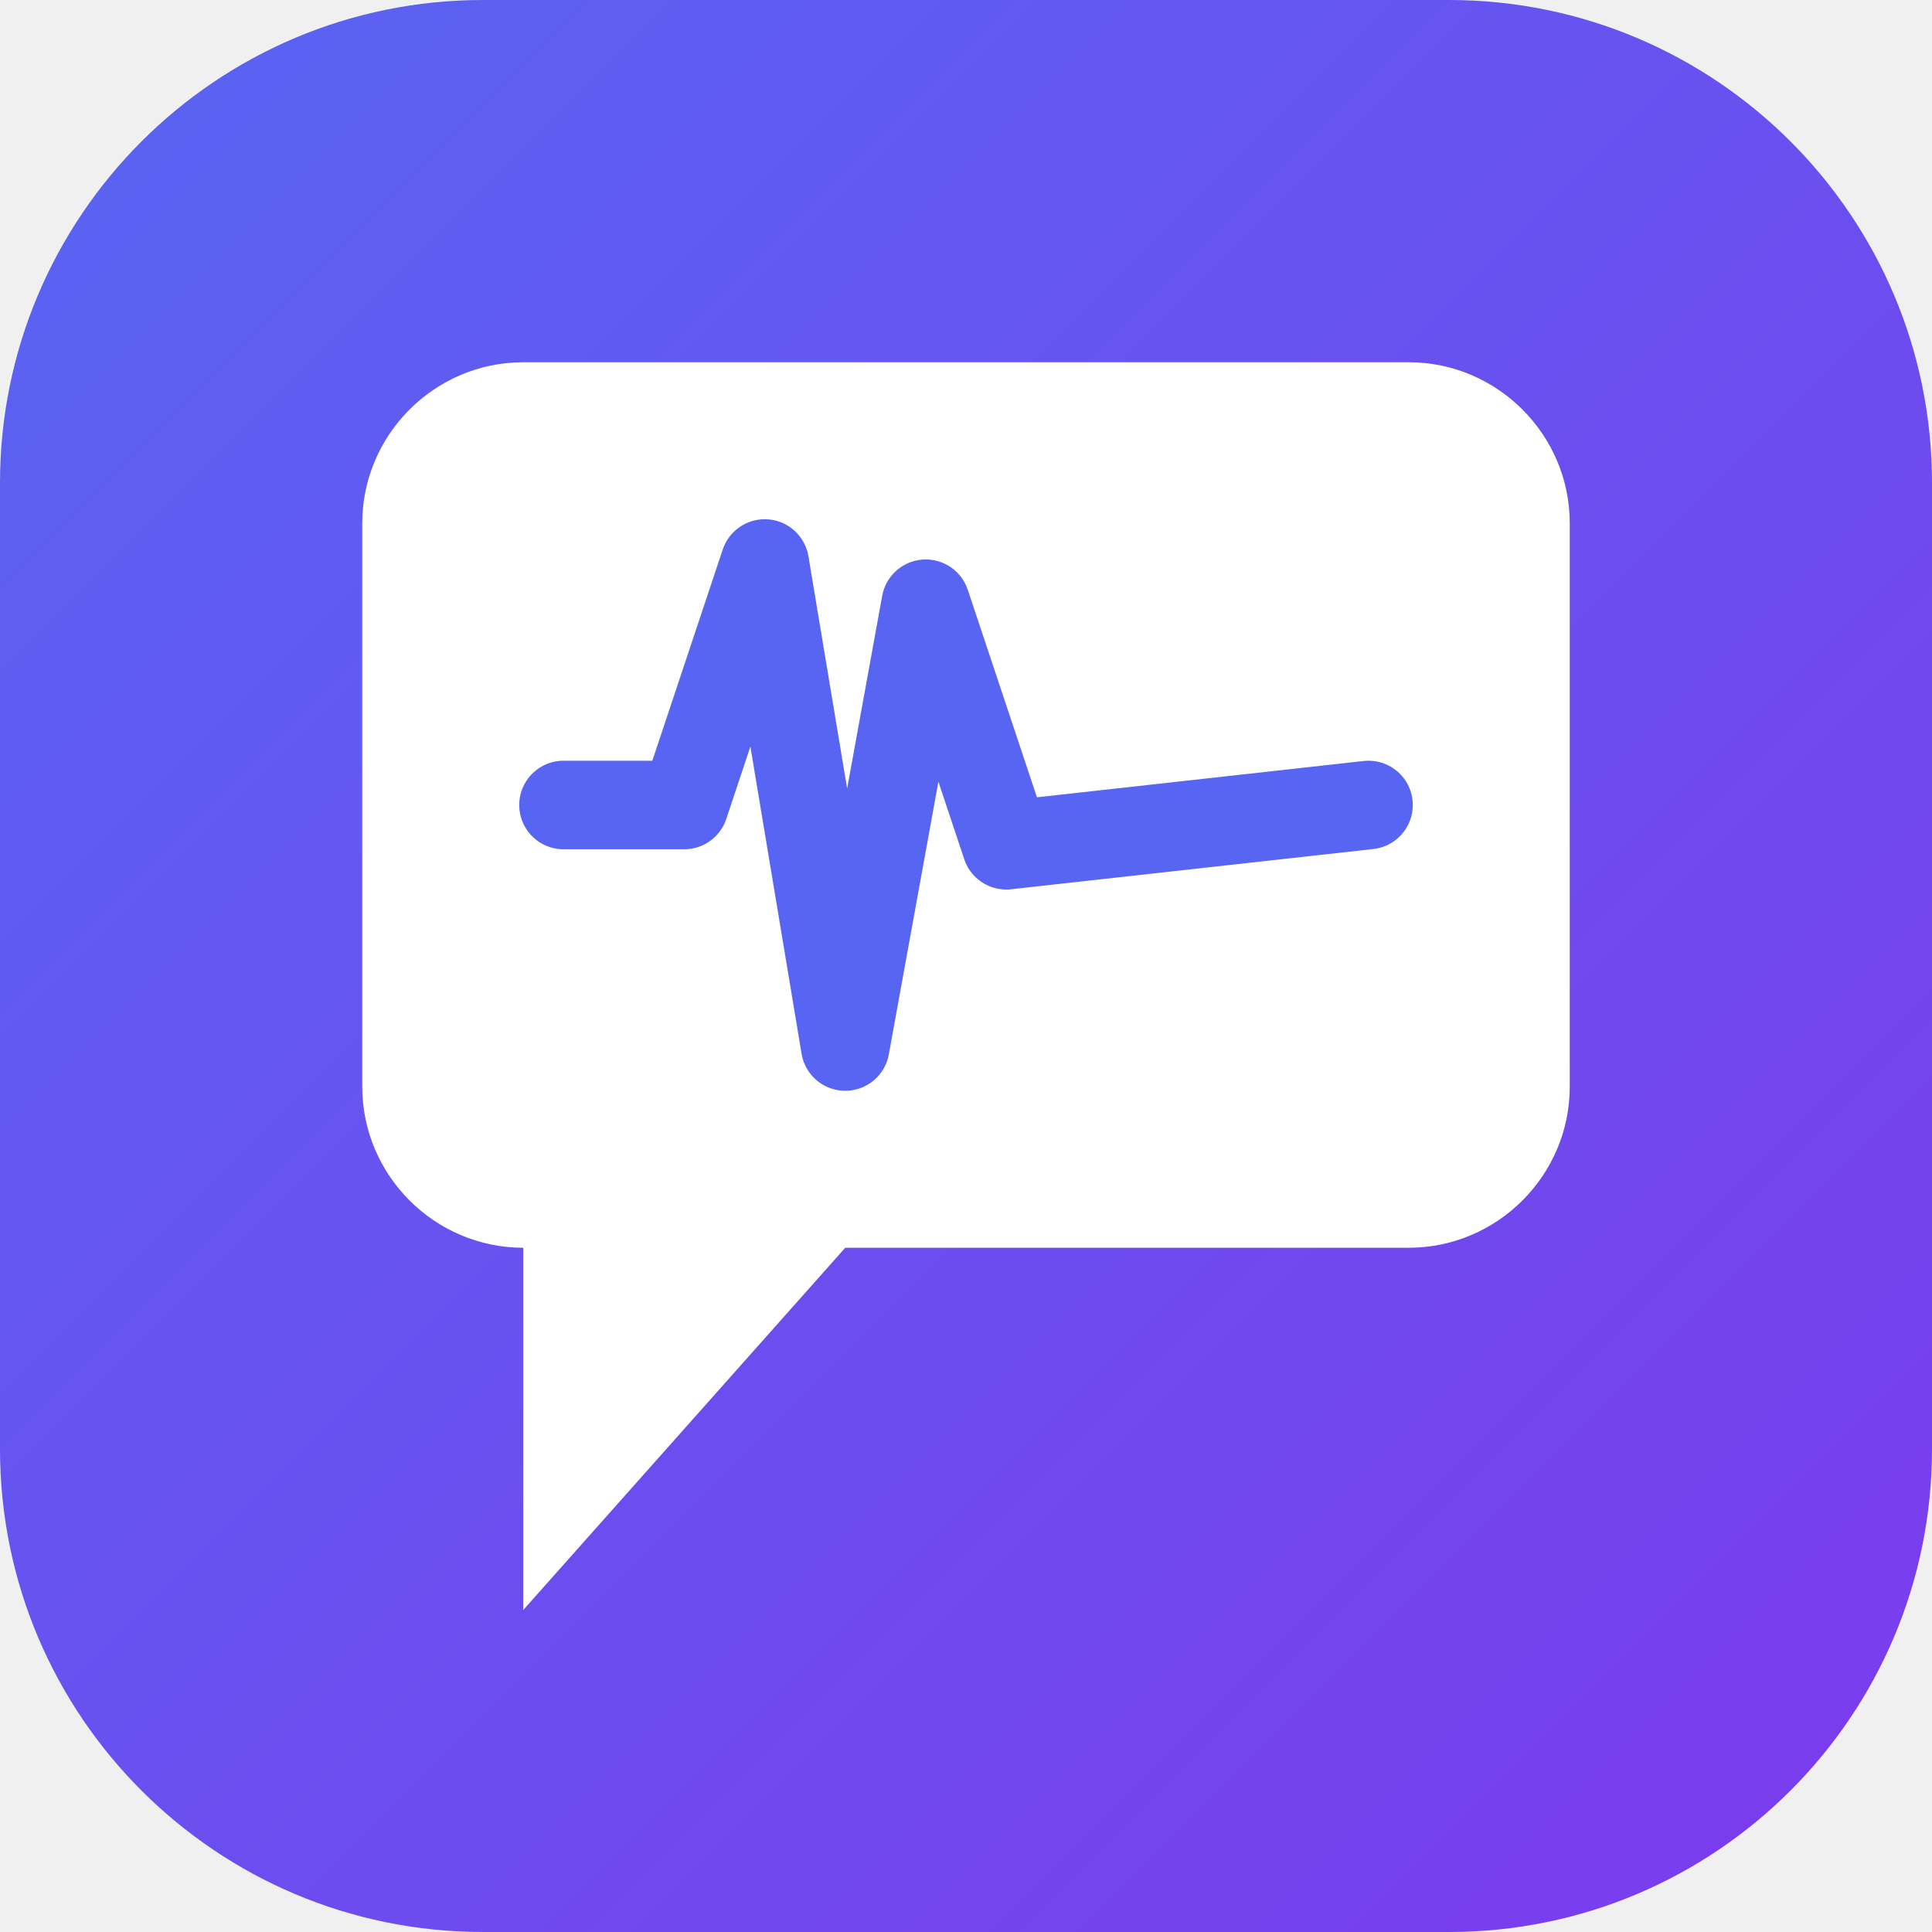
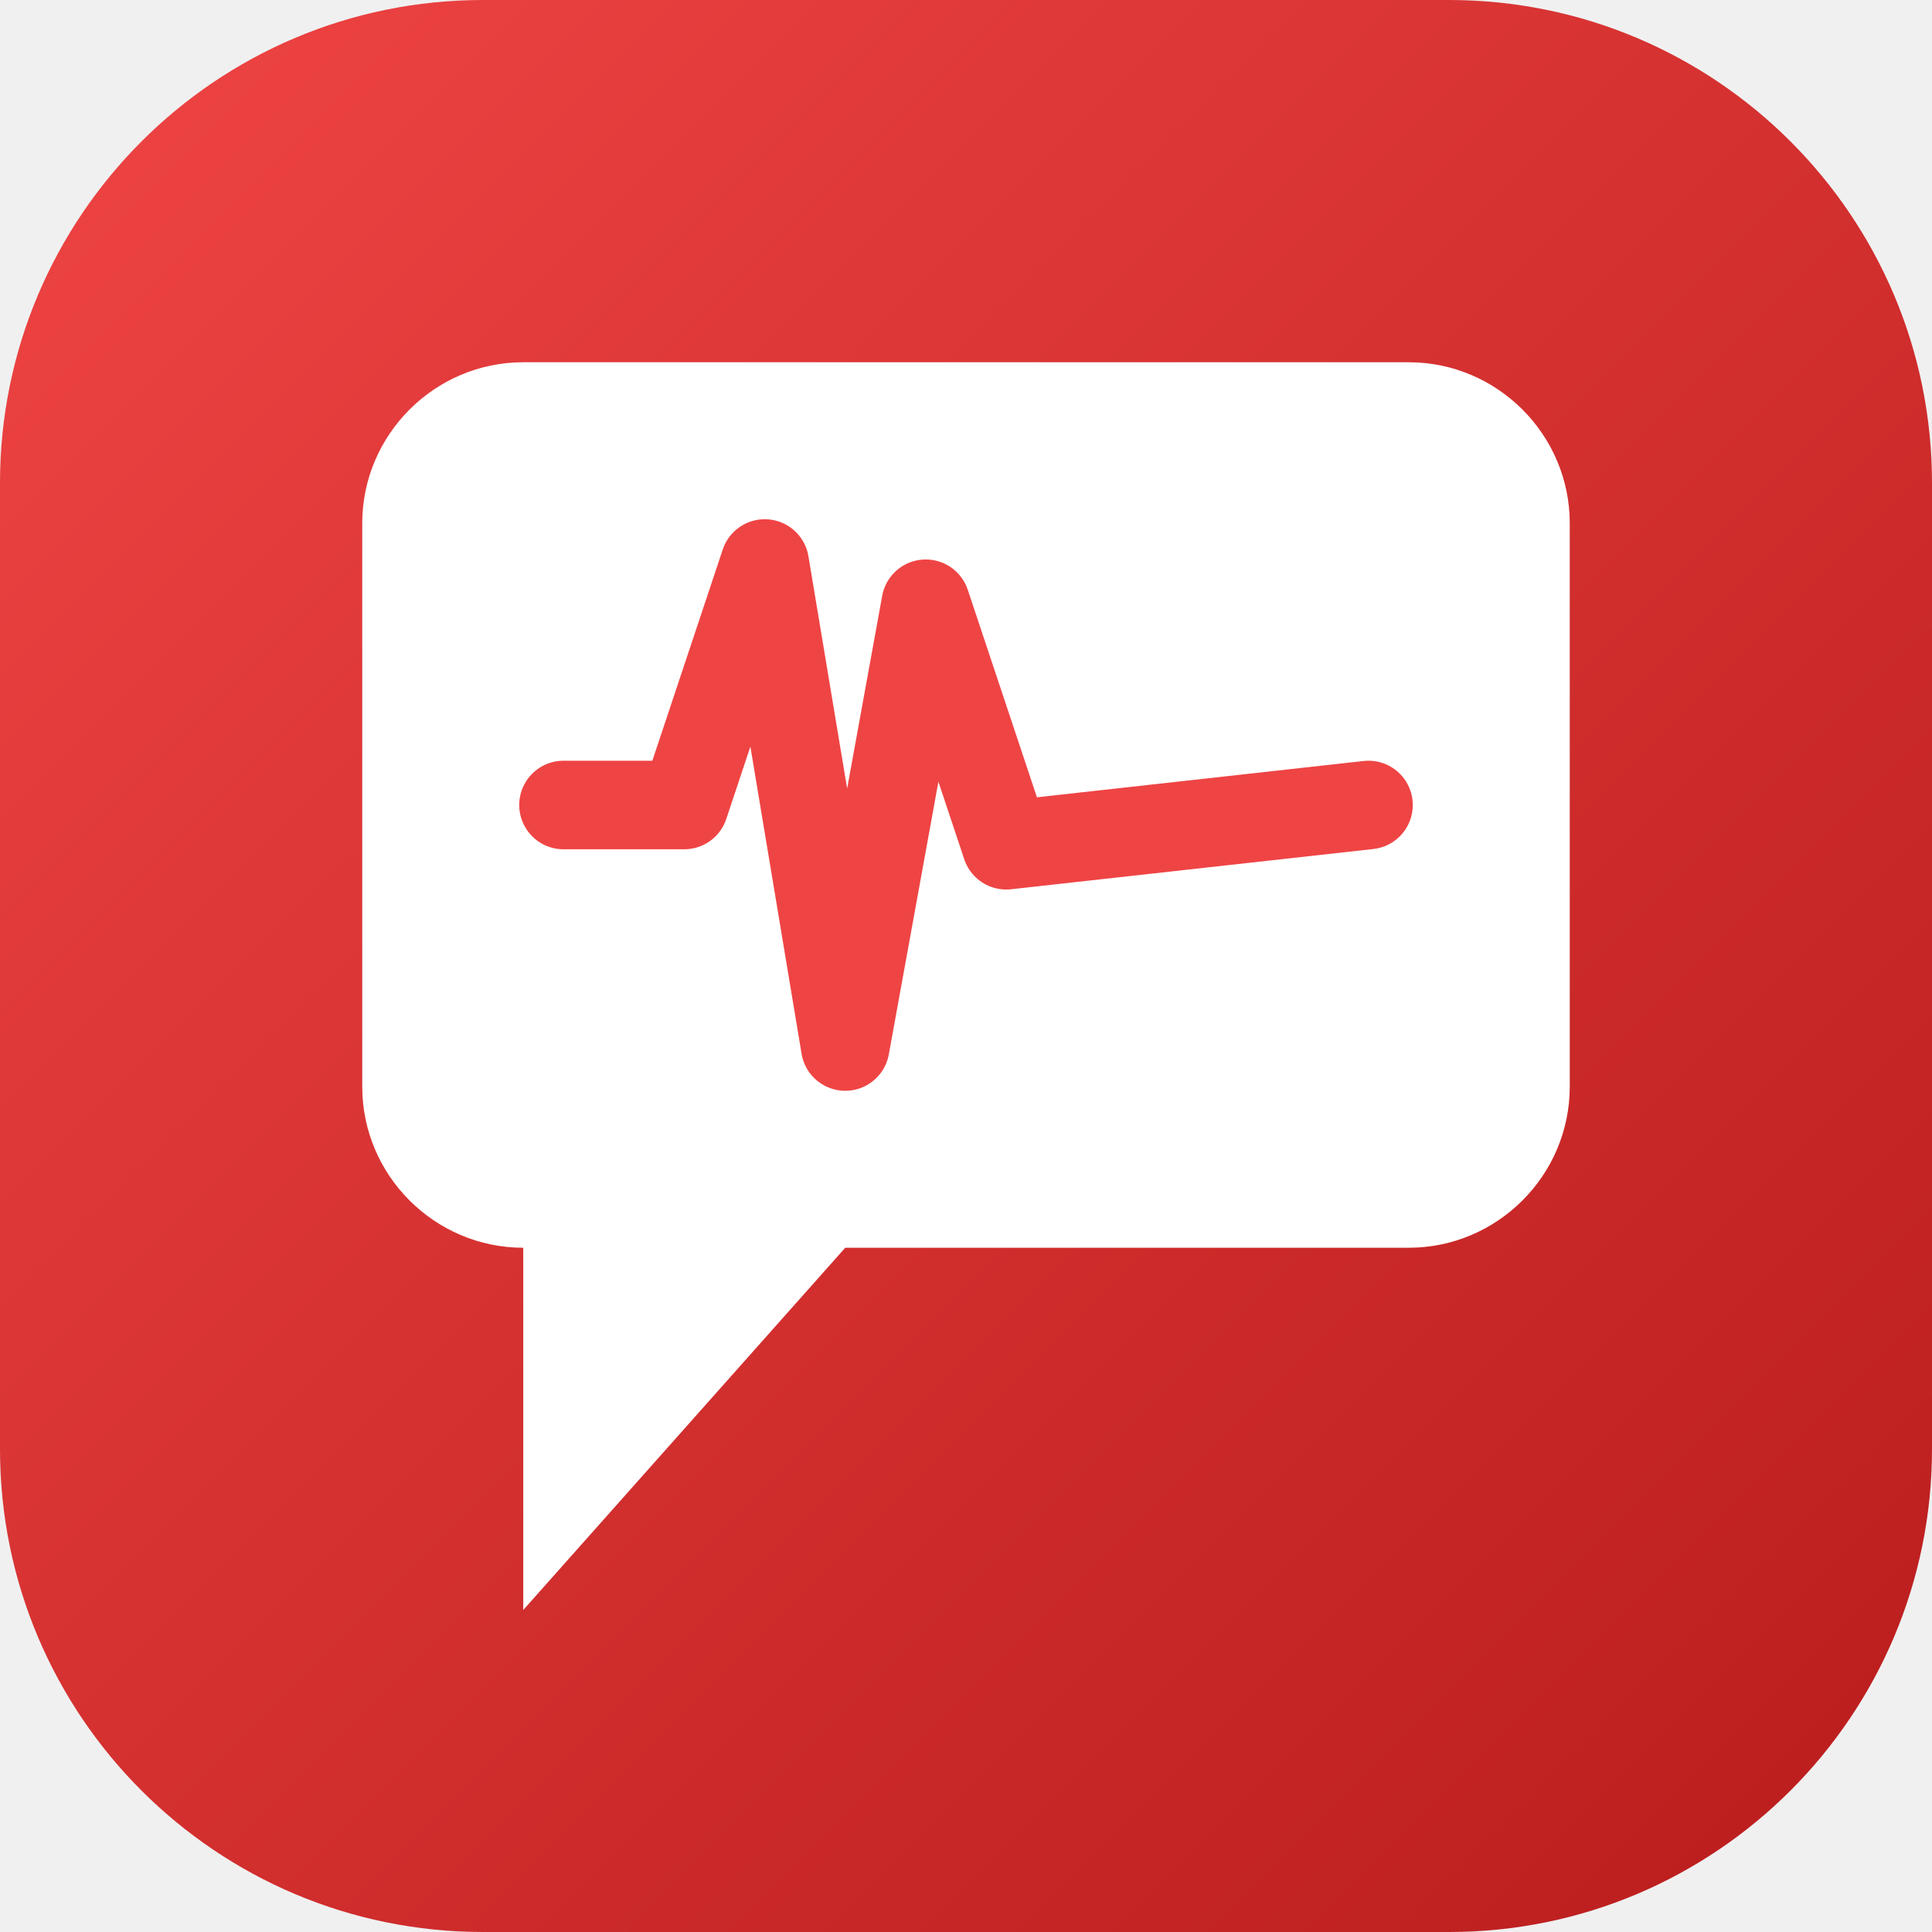
<svg xmlns="http://www.w3.org/2000/svg" viewBox="0 0 48 48" fill="none">
  <defs>
    <linearGradient id="bg" x1="0" y1="0" x2="48" y2="48" gradientUnits="userSpaceOnUse">
-       <stop offset="0%" stop-color="#5865f2" />
-       <stop offset="100%" stop-color="#7c3aed" />
+       <stop offset="0%" stop-color="#ef4444" />
+       <stop offset="100%" stop-color="#b91c1c" />
    </linearGradient>
  </defs>
  <rect width="48" height="48" rx="12" fill="url(#bg)" />
  <path d="M13 9H35C37.2 9 39 10.8 39 13V27C39 29.2 37.2 31 35 31H21L13 40V31C10.8 31 9 29.2 9 27V13C9 10.8 10.8 9 13 9Z" fill="white" />
-   <polyline points="14,20 17,20 19,14 21,26 23,15 25,21 34,20" stroke="#5865f2" stroke-width="2.2" stroke-linecap="round" stroke-linejoin="round" fill="none" />
+   <polyline points="14,20 17,20 19,14 21,26 23,15 25,21 34,20" stroke="#ef4444" stroke-width="2.2" stroke-linecap="round" stroke-linejoin="round" fill="none" />
</svg>
